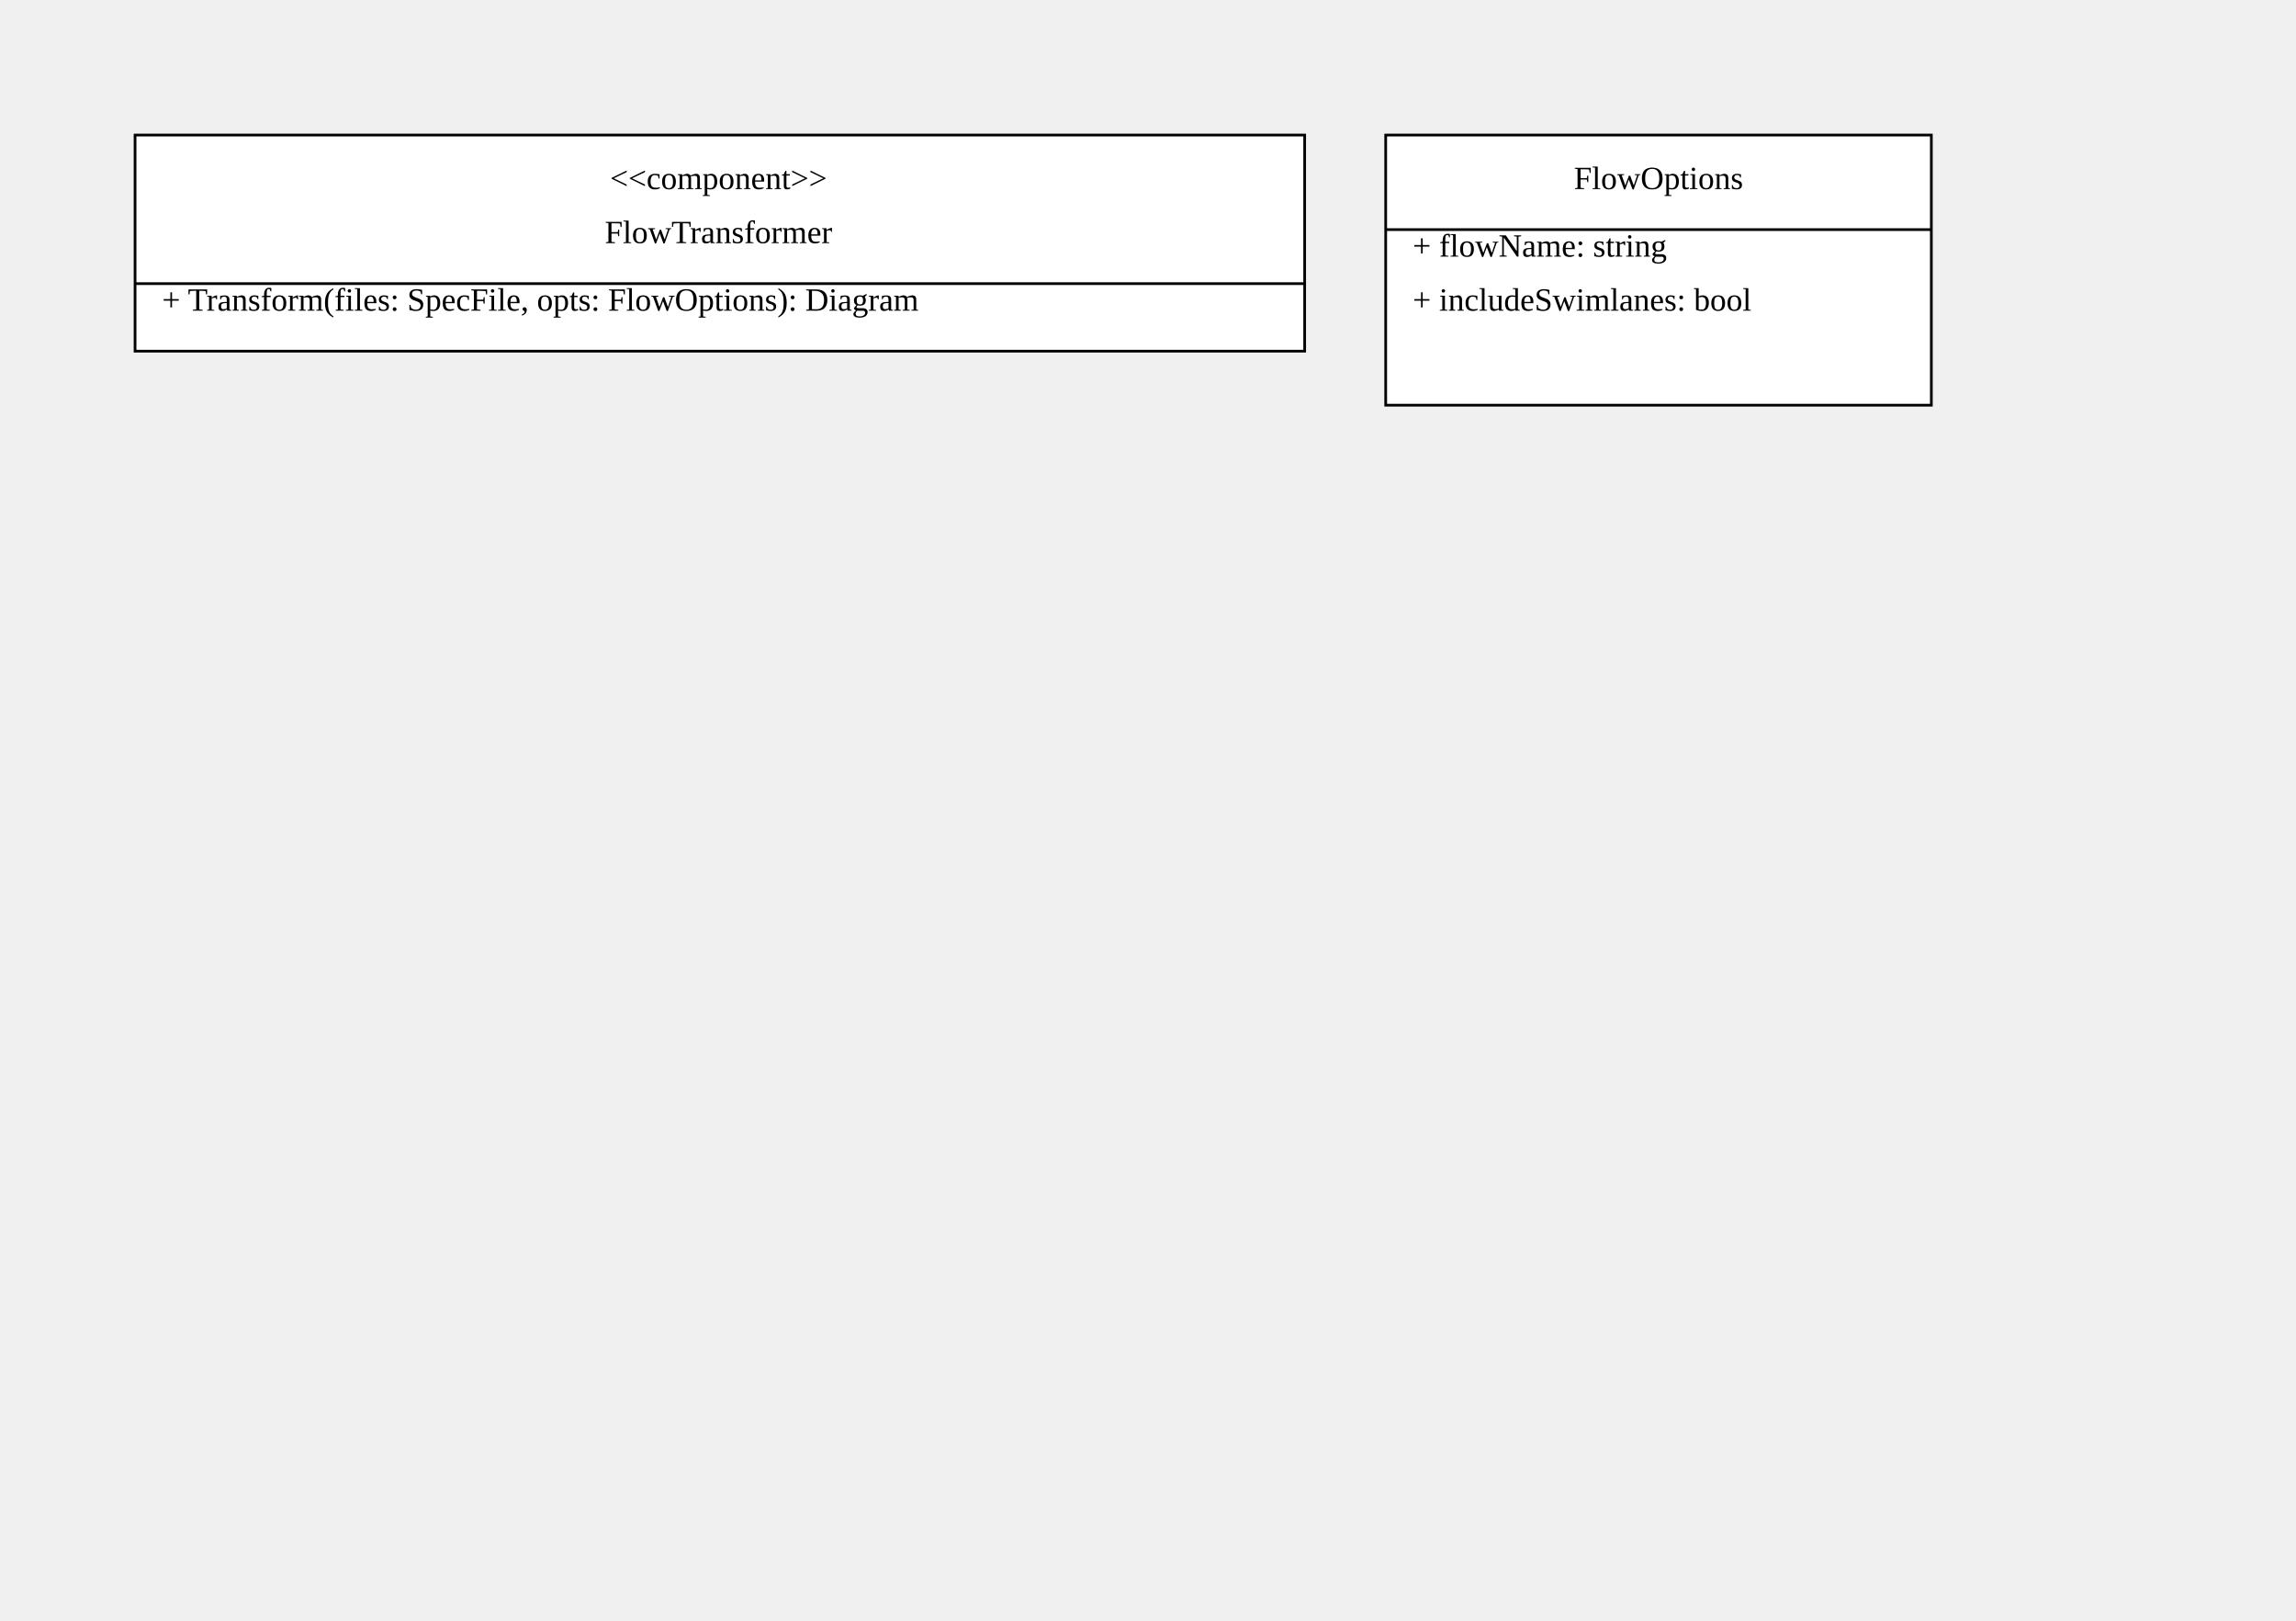
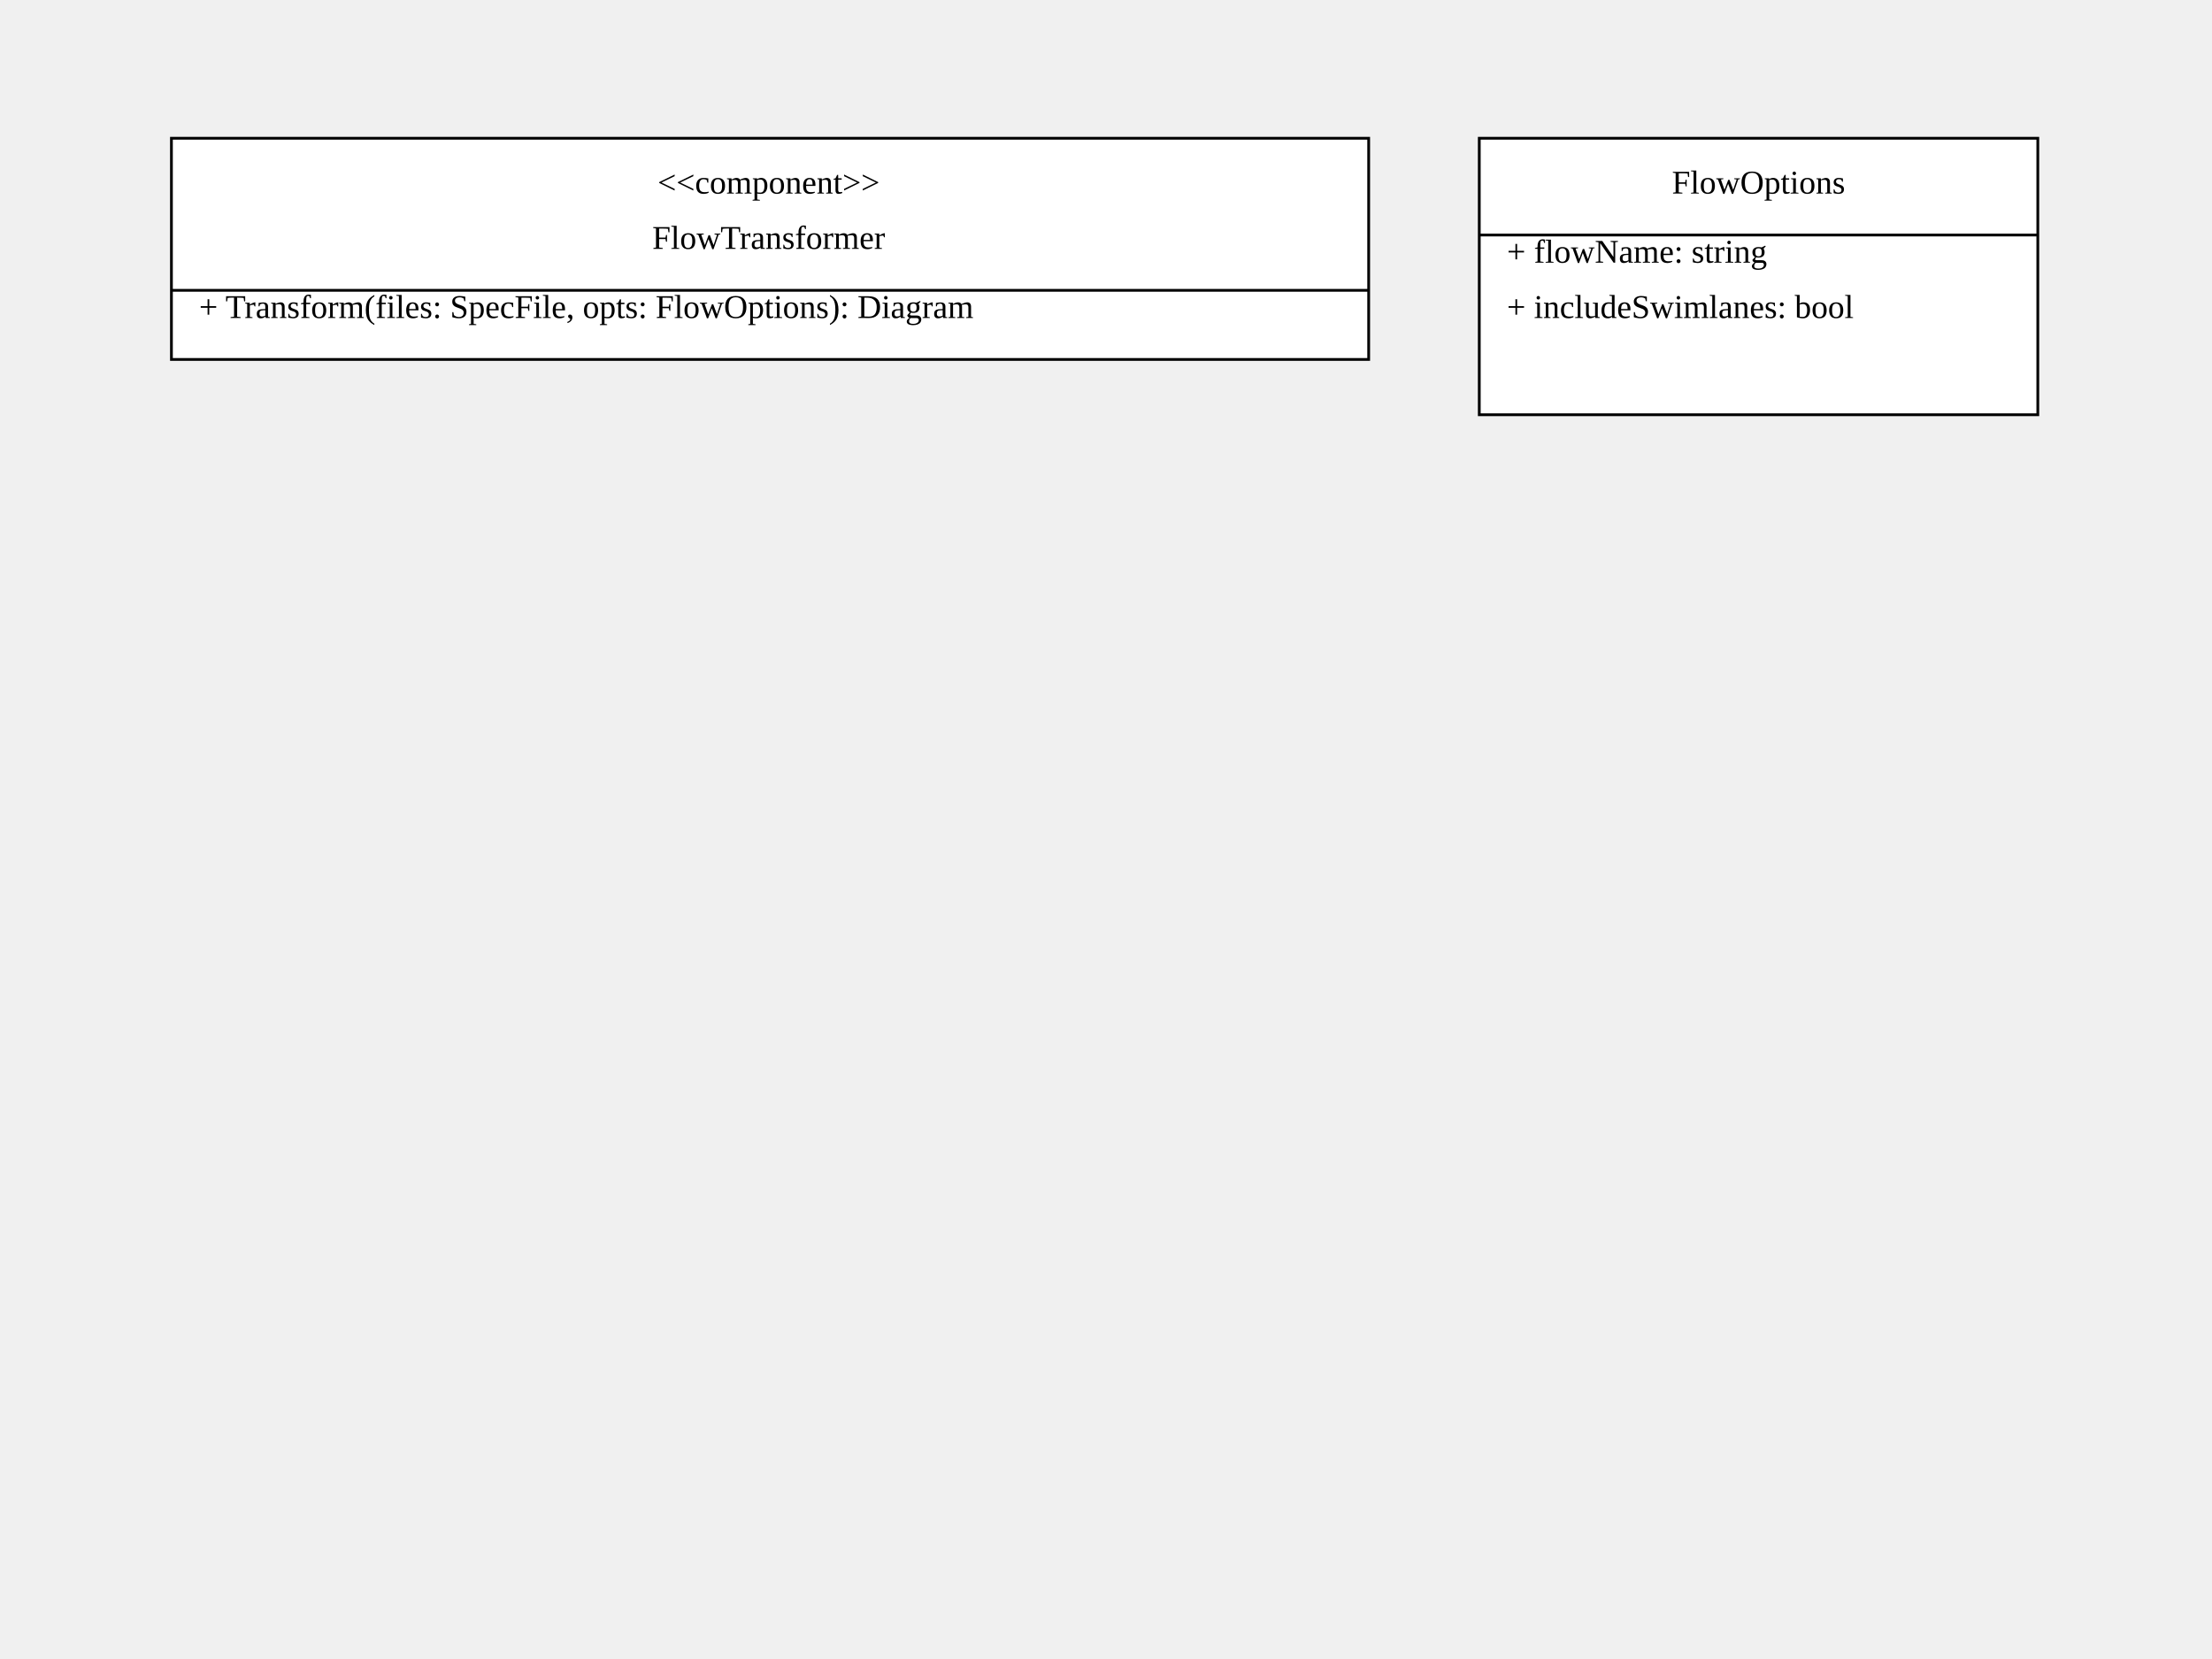
- <svg xmlns="http://www.w3.org/2000/svg" viewBox="0 0 850 600" width="850" height="600">
-   <rect x="50" y="50" width="433" height="80" fill="#fff" stroke="#000" stroke-width="1" />
-   <text x="266" y="70" text-anchor="middle">&lt;&lt;component&gt;&gt;</text>
-   <text x="266" y="90" text-anchor="middle">FlowTransformer</text>
-   <line x1="50" y1="105" x2="483" y2="105" stroke="#000" />
-   <text x="60" y="115">+ Transform(files: SpecFile, opts: FlowOptions): Diagram</text>
-   <rect x="513" y="50" width="202" height="100" fill="#fff" stroke="#000" stroke-width="1" />
-   <text x="614" y="70" text-anchor="middle">FlowOptions</text>
-   <line x1="513" y1="85" x2="715" y2="85" stroke="#000" />
-   <text x="523" y="95">+ flowName: string</text>
-   <text x="523" y="115">+ includeSwimlanes: bool</text>
+ <svg xmlns="http://www.w3.org/2000/svg" viewBox="0 0 800 600" width="800" height="600">
+   <rect x="62" y="50" width="433" height="80" fill="#fff" stroke="#000" stroke-width="1" />
+   <text x="278" y="70" text-anchor="middle">&lt;&lt;component&gt;&gt;</text>
+   <text x="278" y="90" text-anchor="middle">FlowTransformer</text>
+   <line x1="62" y1="105" x2="495" y2="105" stroke="#000" />
+   <text x="72" y="115">+ Transform(files: SpecFile, opts: FlowOptions): Diagram</text>
+   <rect x="535" y="50" width="202" height="100" fill="#fff" stroke="#000" stroke-width="1" />
+   <text x="636" y="70" text-anchor="middle">FlowOptions</text>
+   <line x1="535" y1="85" x2="737" y2="85" stroke="#000" />
+   <text x="545" y="95">+ flowName: string</text>
+   <text x="545" y="115">+ includeSwimlanes: bool</text>
</svg>
